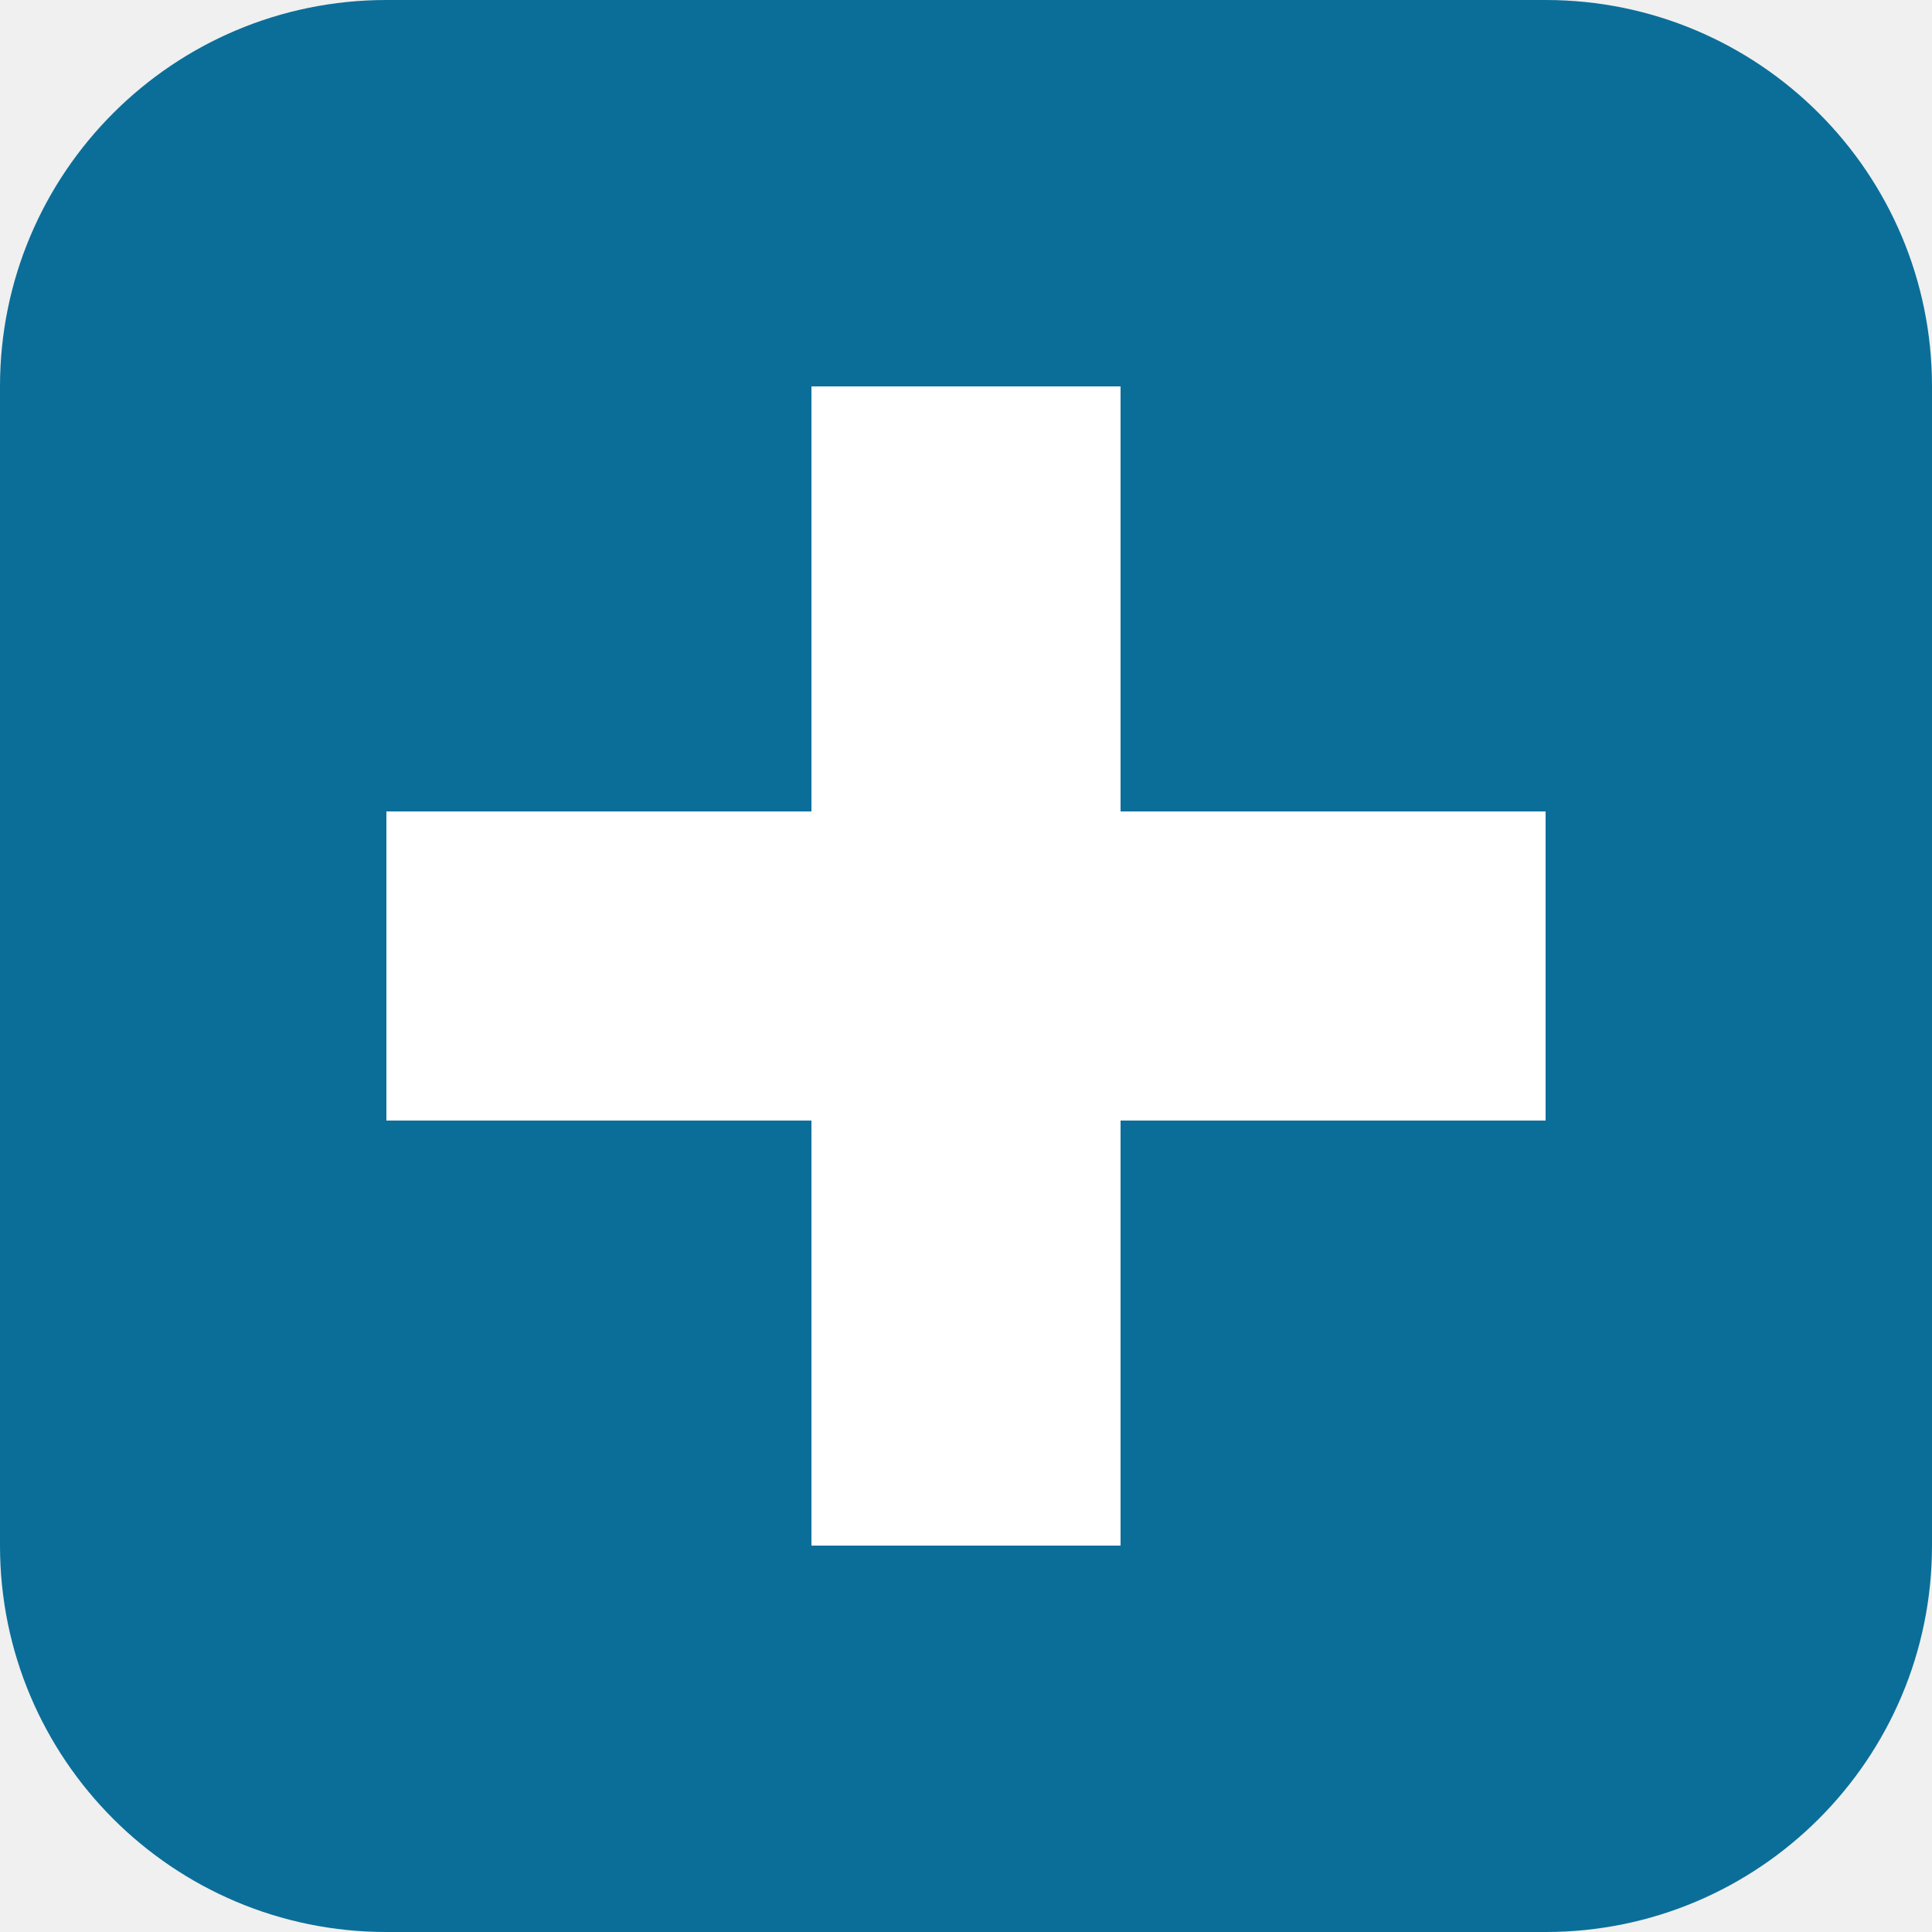
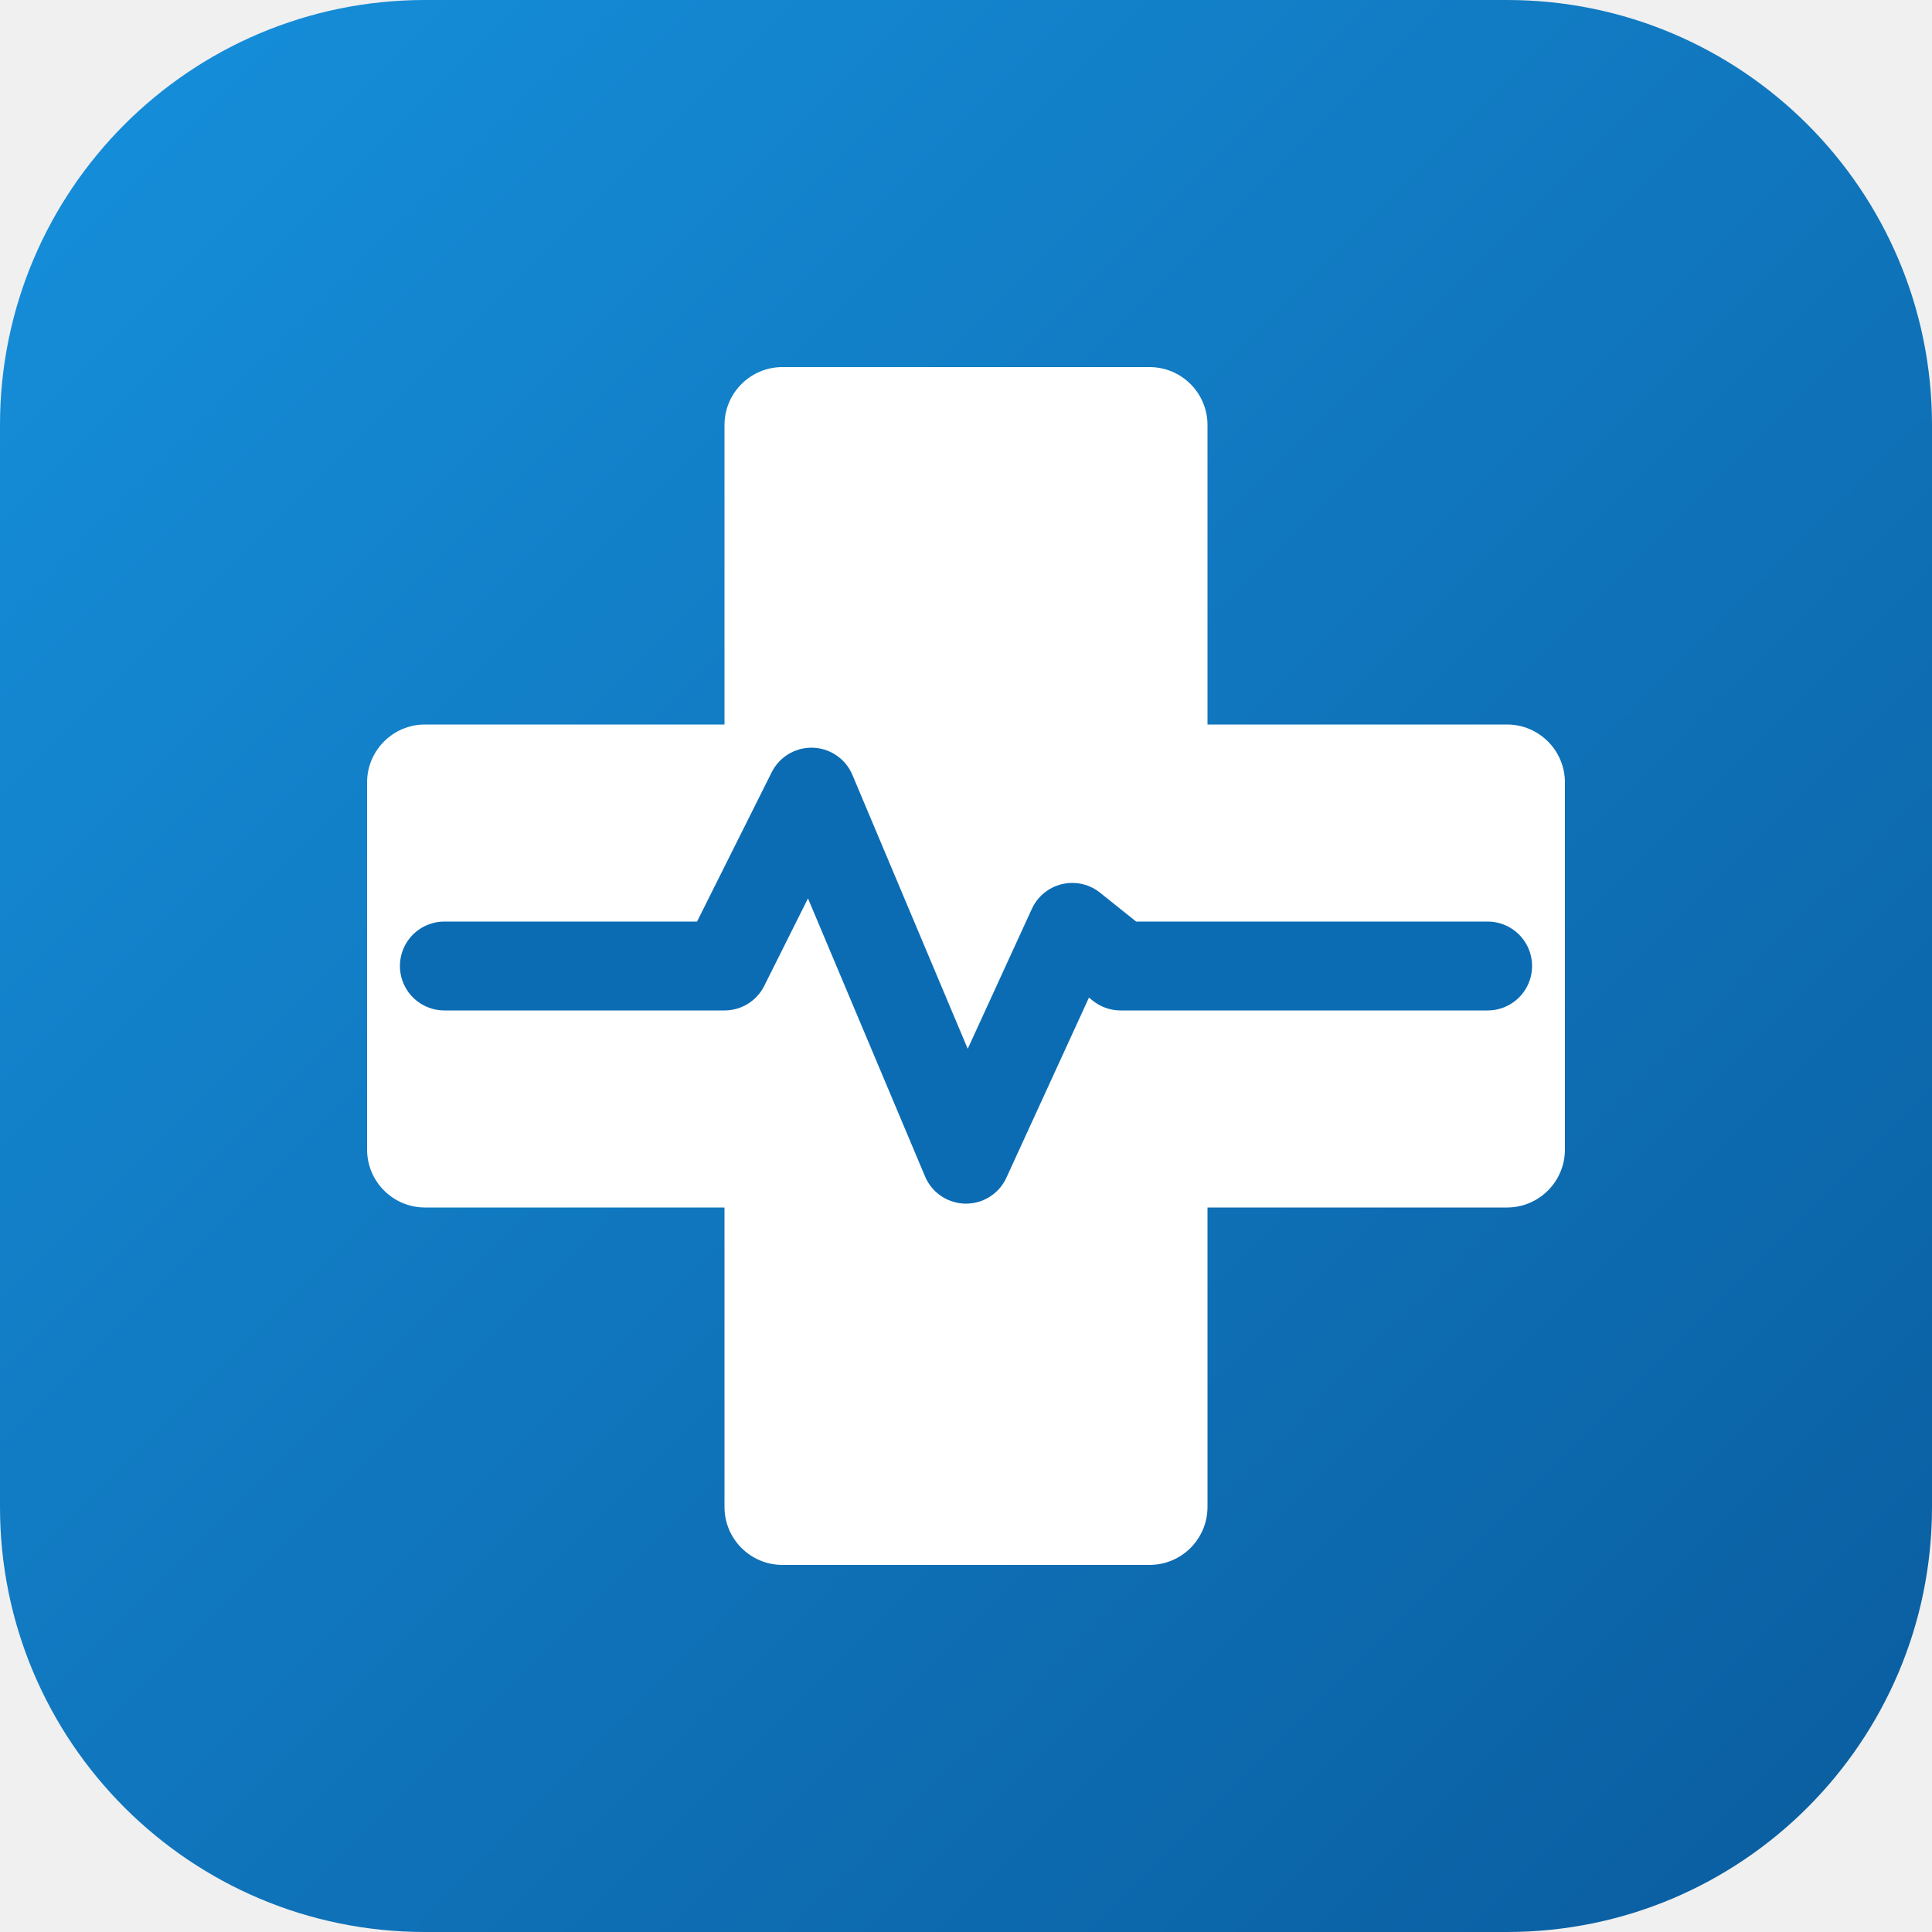
<svg xmlns="http://www.w3.org/2000/svg" viewBox="0 0 100 100">
-   <rect width="100" height="100" rx="20" fill="#0b6e99" />
-   <rect x="20" y="42" width="60" height="16" fill="#ffffff" />
-   <rect x="42" y="20" width="16" height="60" fill="#ffffff" />
+   <defs>
+     <linearGradient id="g" x1="0" y1="0" x2="1" y2="1">
+       <stop offset="0" stop-color="#1690dc" />
+       <stop offset="1" stop-color="#0a5c9e" />
+     </linearGradient>
+   </defs>
+   <rect width="100" height="100" rx="22" fill="url(#g)" />
+   <path d="M40.5 19h19a3 3 0 0 1 3 3v15.5H78a3 3 0 0 1 3 3v19a3 3 0 0 1-3 3H62.5V78a3 3 0 0 1-3 3h-19a3 3 0 0 1-3-3V62.5H22a3 3 0 0 1-3-3v-19a3 3 0 0 1 3-3h15.5V22a3 3 0 0 1 3-3z" fill="#fff" />
+   <path d="M23 50h14.5l4.5-9 8 19 5.5-12 2.5 2H77" fill="none" stroke="#0b6cb4" stroke-width="4.6" stroke-linecap="round" stroke-linejoin="round" />
</svg>
